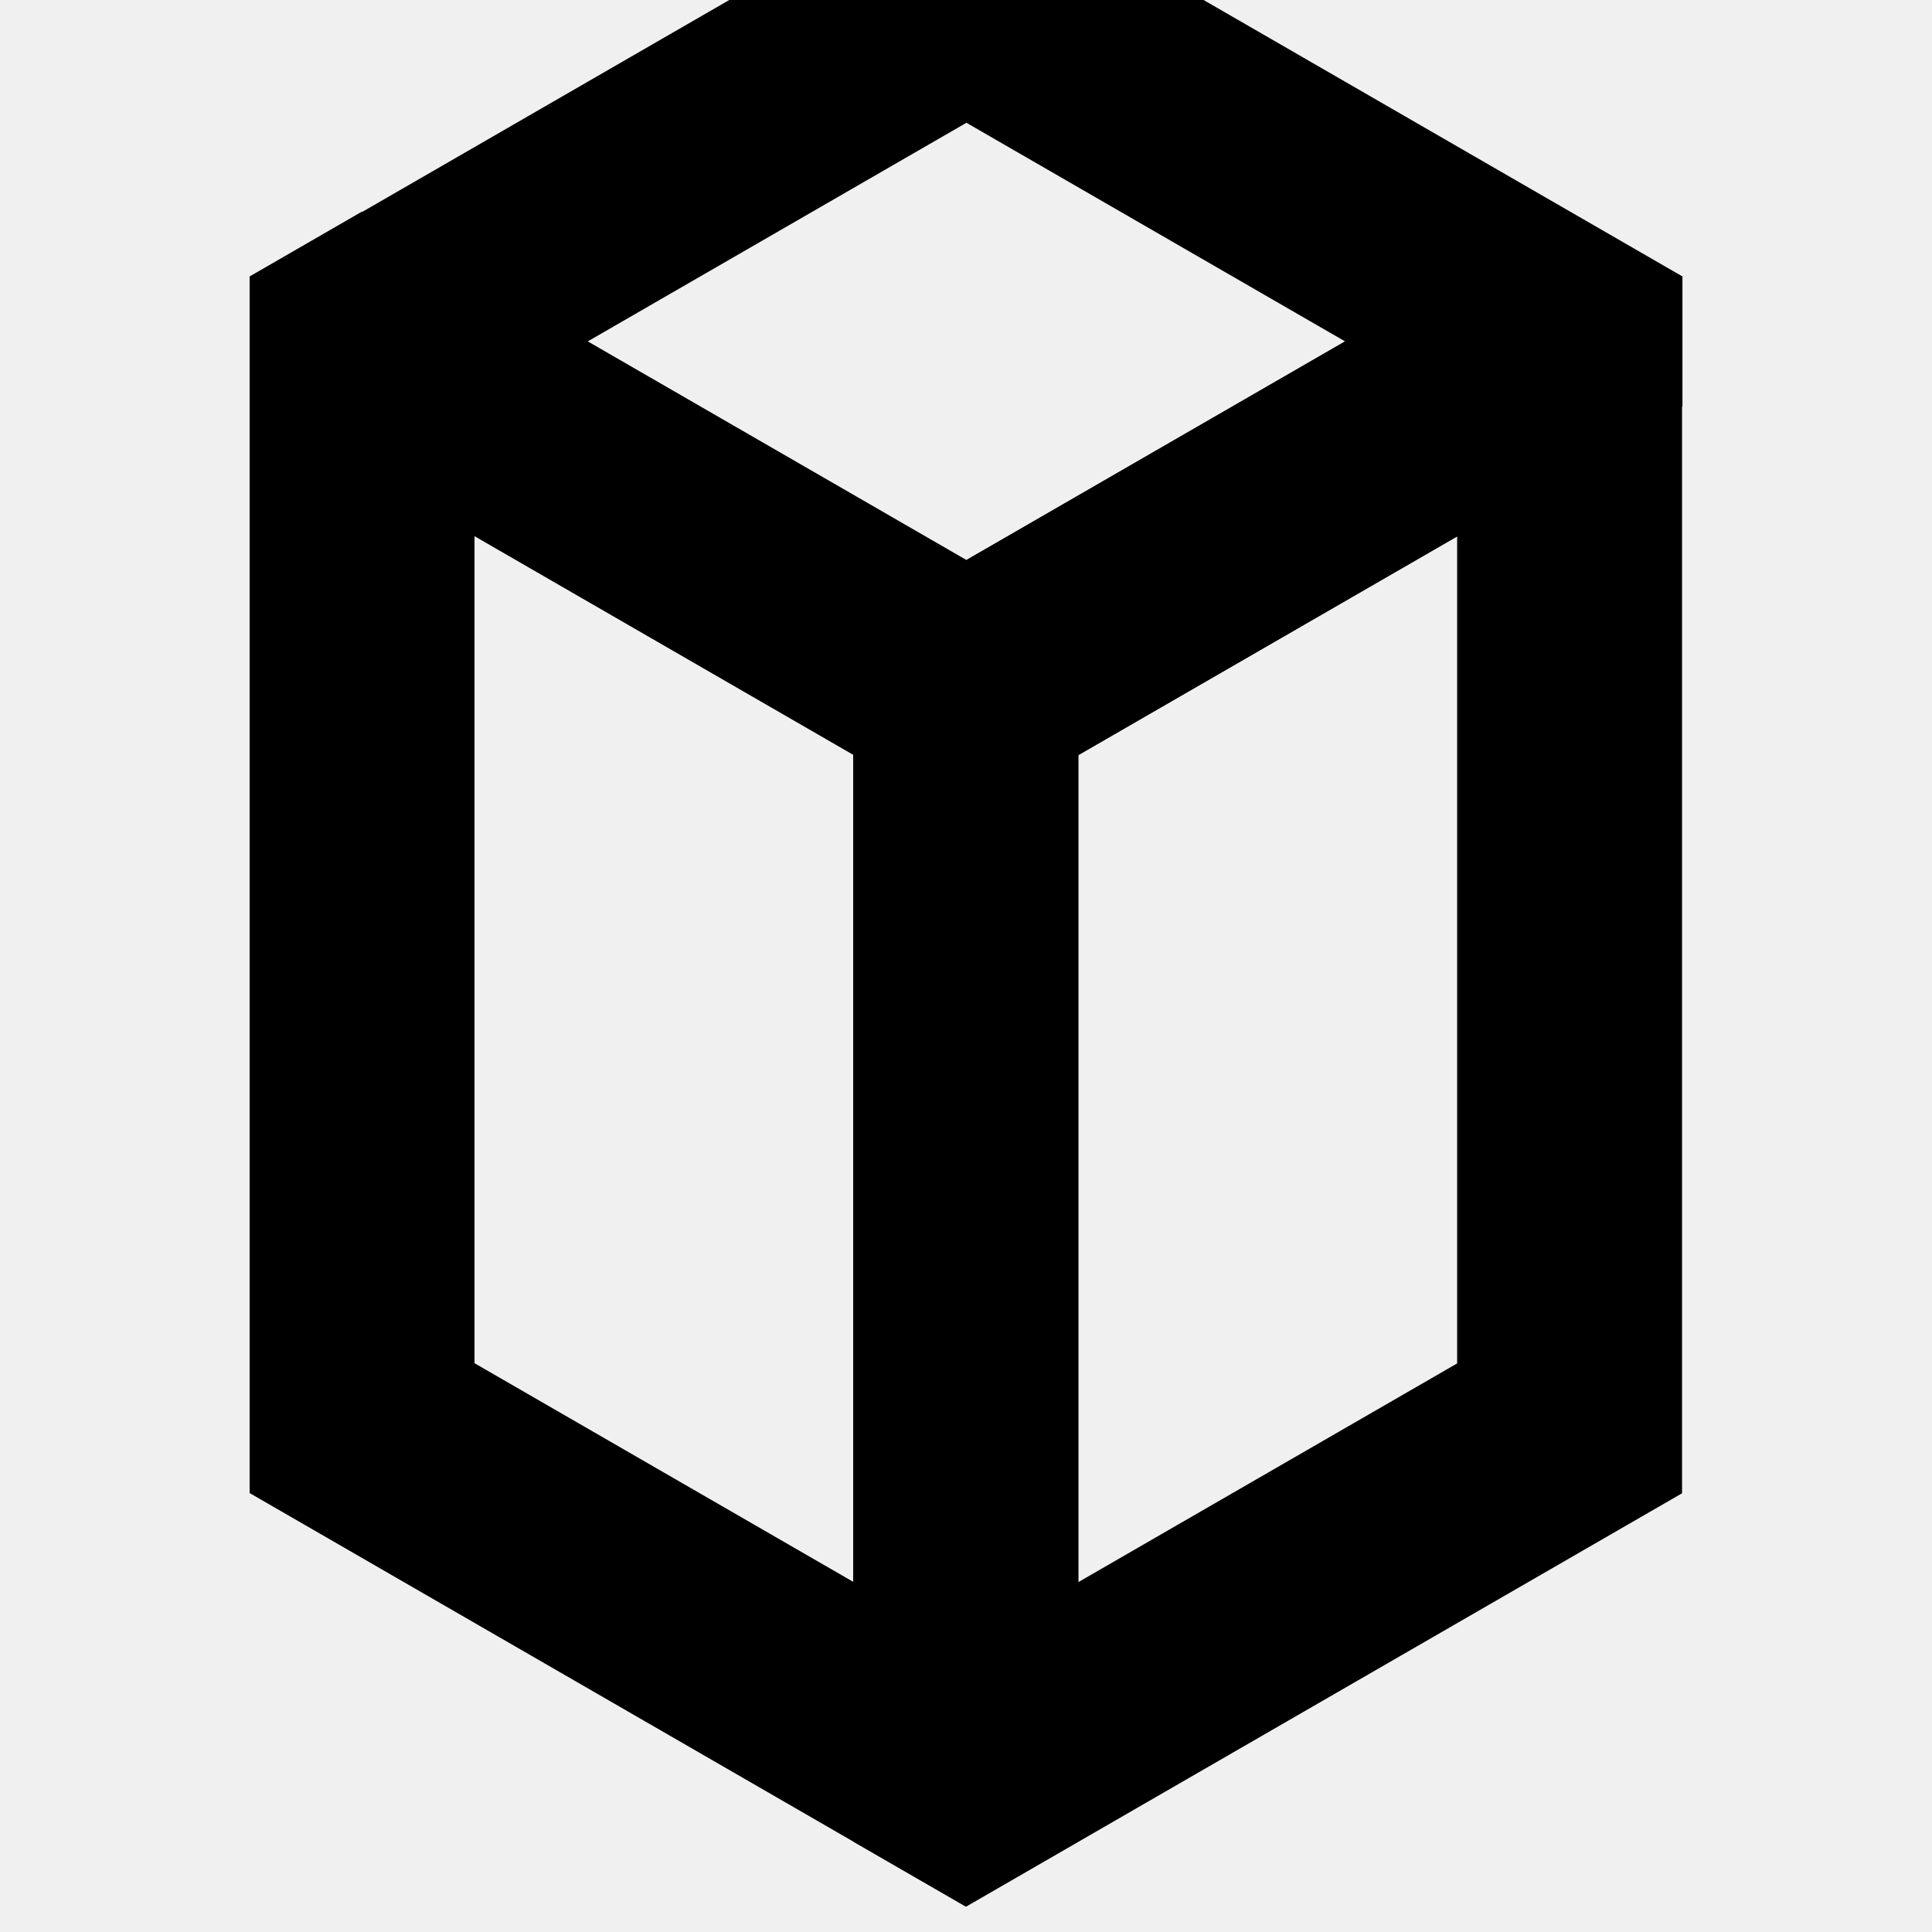
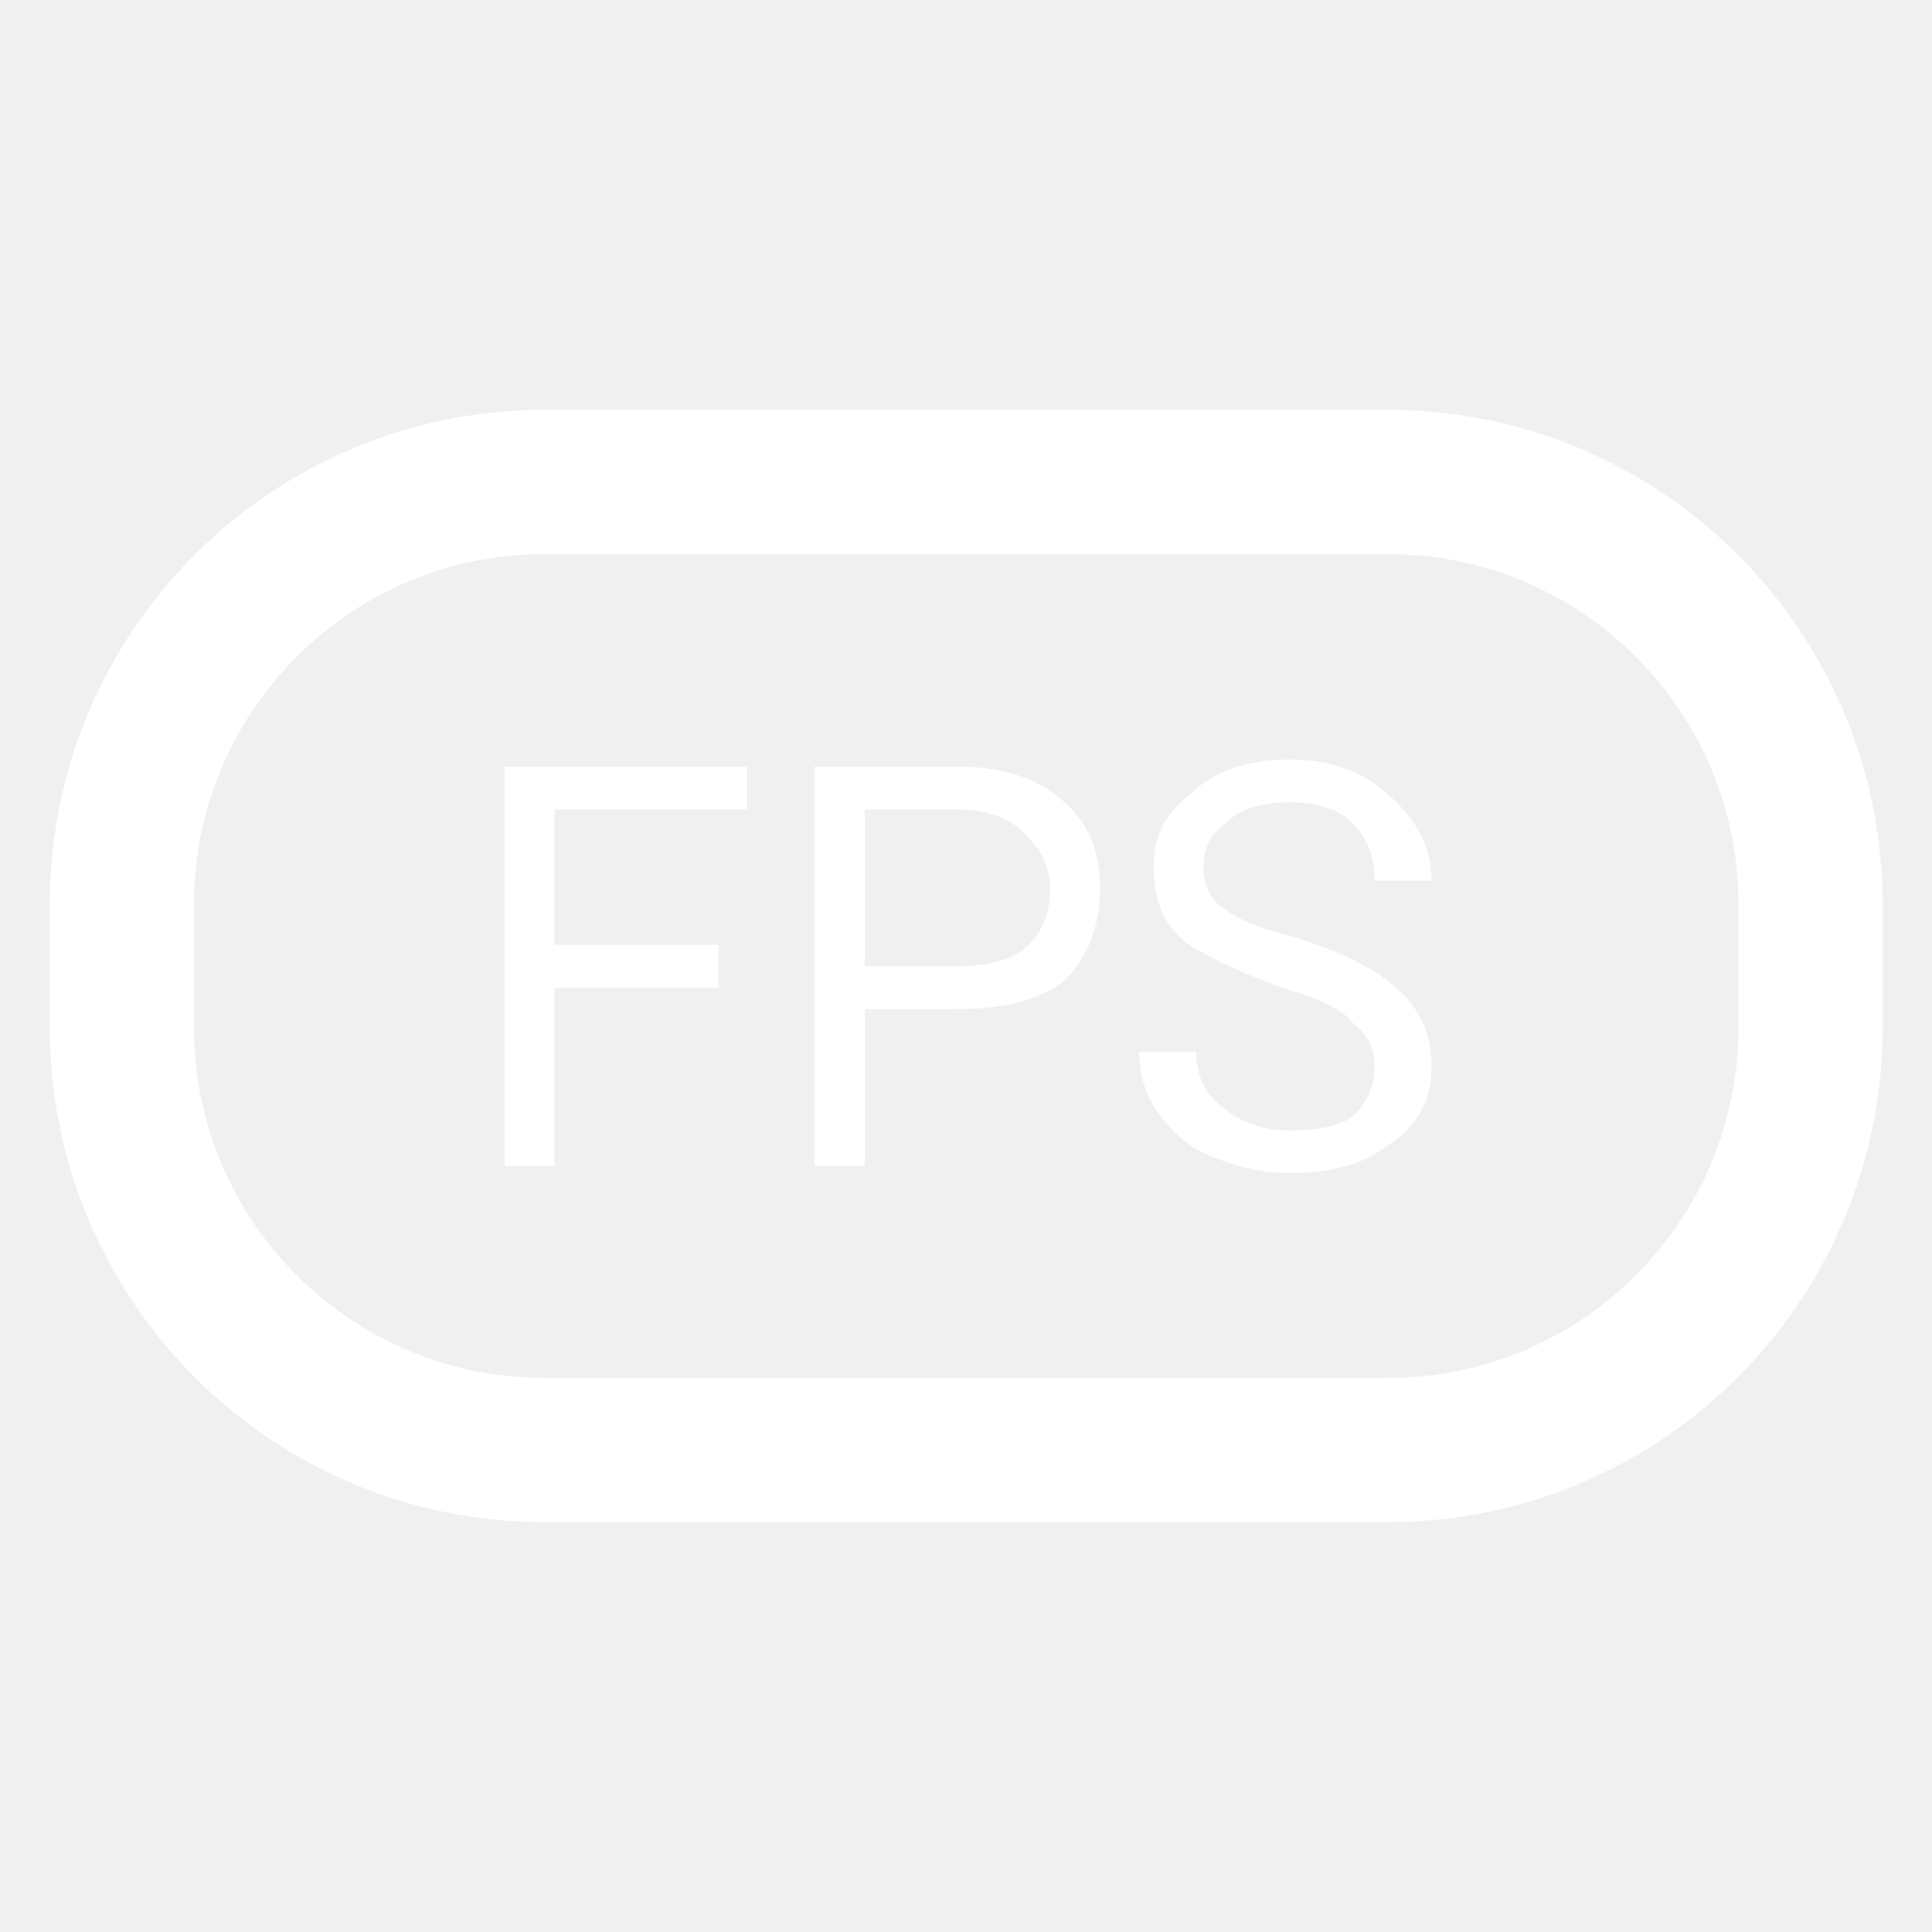
- <svg xmlns="http://www.w3.org/2000/svg" id="svg5" width="16" height="16" version="1.1" viewBox="0 0 4.233 4.233">
-   <defs id="defs33221" />
-   <g id="layer1" style="stroke-width:0.529;stroke-dasharray:none">
-     <rect style="fill:none;fill-opacity:0.747;stroke:#000000;stroke-width:0.569;stroke-linecap:square;stroke-linejoin:miter;stroke-dasharray:none;stroke-miterlimit:1.9" id="rect33365" width="1.527" height="2.381" x="0.916" y="0.29" transform="matrix(0.8660254,0.5,0,1,0,0)" />
-     <rect style="fill:none;fill-opacity:0.747;stroke:#000000;stroke-width:0.569;stroke-linecap:square;stroke-linejoin:miter;stroke-dasharray:none;stroke-miterlimit:1.2" id="rect36078" width="1.527" height="1.527" x="-1.238" y="-2.734" transform="matrix(-0.8660254,0.5,-0.8660254,-0.5,0,0)" />
-     <rect style="fill:none;fill-opacity:0.747;stroke:#000000;stroke-width:0.569;stroke-linecap:square;stroke-linejoin:miter;stroke-dasharray:none;stroke-miterlimit:1.8" id="rect36082" width="1.527" height="2.381" x="-3.971" y="2.734" transform="matrix(-0.8660254,0.5,0,1,0,0)" />
+ <svg xmlns="http://www.w3.org/2000/svg" width="16" height="16" viewBox="0 0 4.233 4.233" version="1.1" id="svg5">
+   <defs id="defs2" />
+   <g id="layer1">
+     <rect style="fill:none;stroke:#ffffff;stroke-width:0.316;stroke-linecap:square;stroke-linejoin:miter;stroke-miterlimit:2;stroke-dasharray:none;stroke-opacity:0.995" id="rect12153" width="3.7" height="2.121" x="0.267" y="1.056" ry="0.926" />
+     <text xml:space="preserve" style="font-style:normal;font-weight:normal;font-size:1.229px;line-height:1.25;font-family:sans-serif;fill:#ffffff;fill-opacity:1;stroke:none;stroke-width:0.031" x="0.997" y="2.553" id="text14107">
+       <tspan id="tspan14105" style="font-style:normal;font-variant:normal;font-weight:normal;font-stretch:normal;font-size:1.229px;font-family:Roboto;-inkscape-font-specification:'Roboto, Normal';font-variant-ligatures:normal;font-variant-caps:normal;font-variant-numeric:normal;font-variant-east-asian:normal;fill:#ffffff;stroke-width:0.031" x="0.997" y="2.553">FPS</tspan>
+     </text>
  </g>
</svg>
